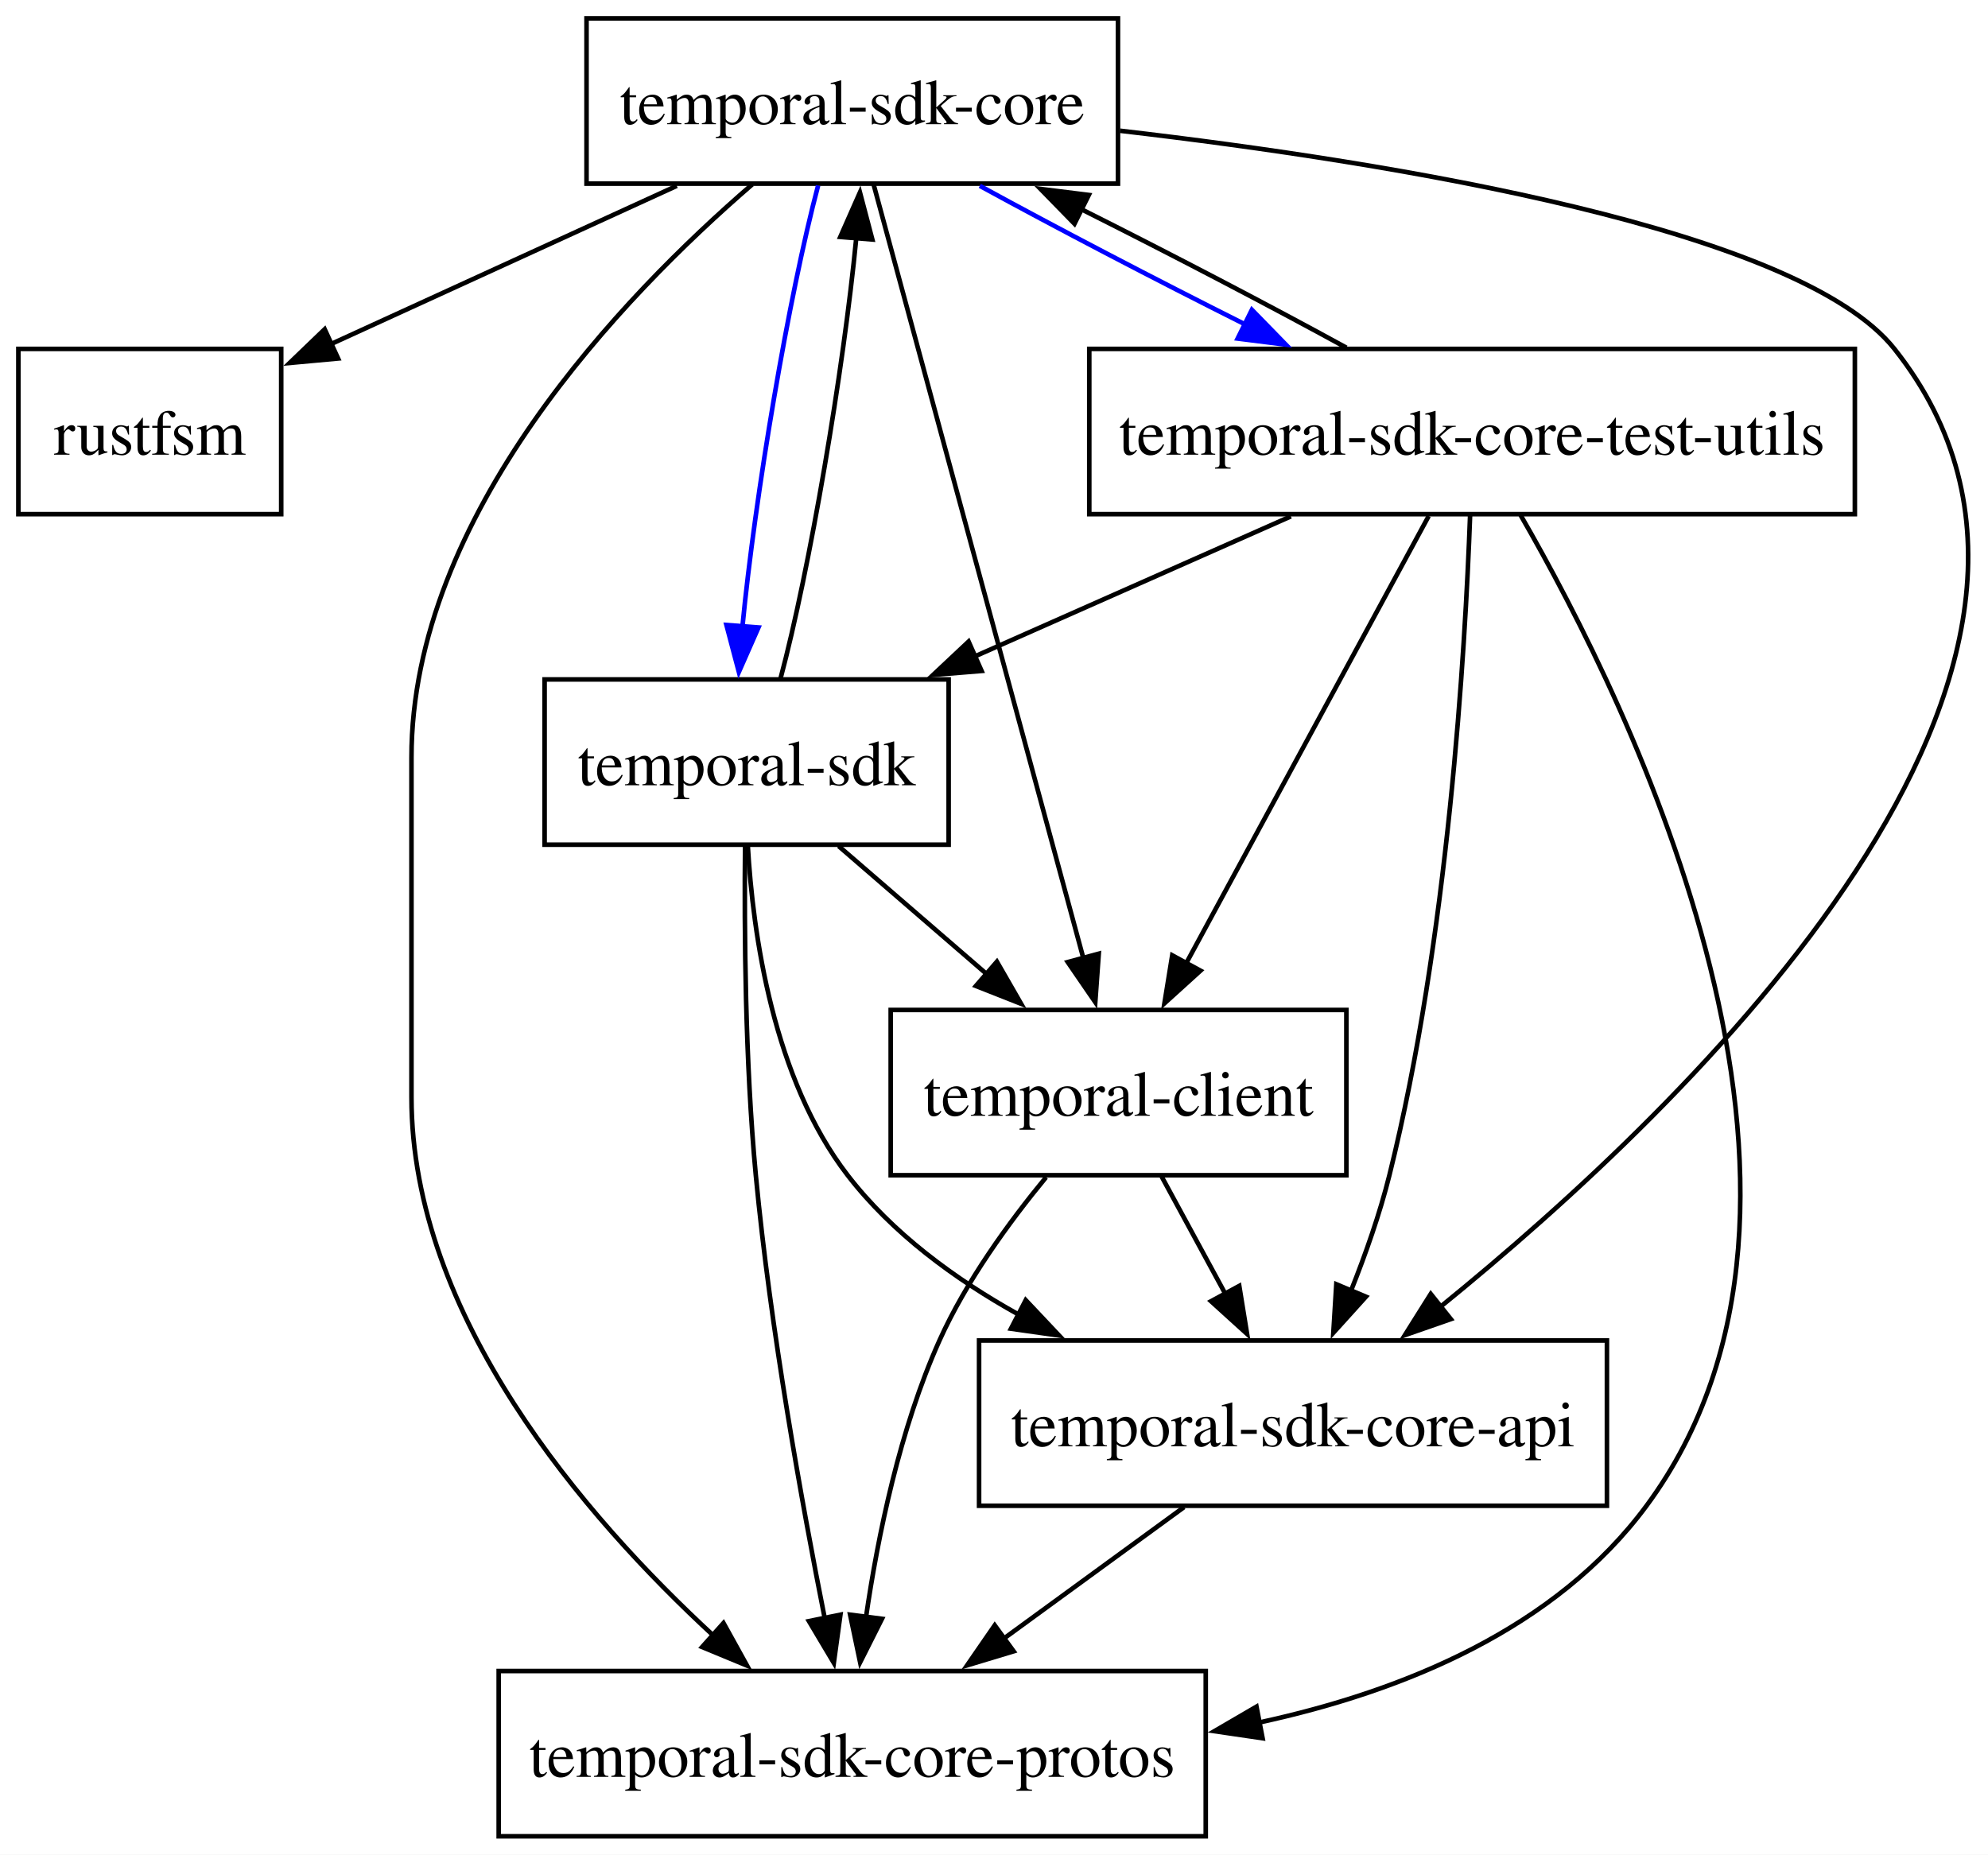
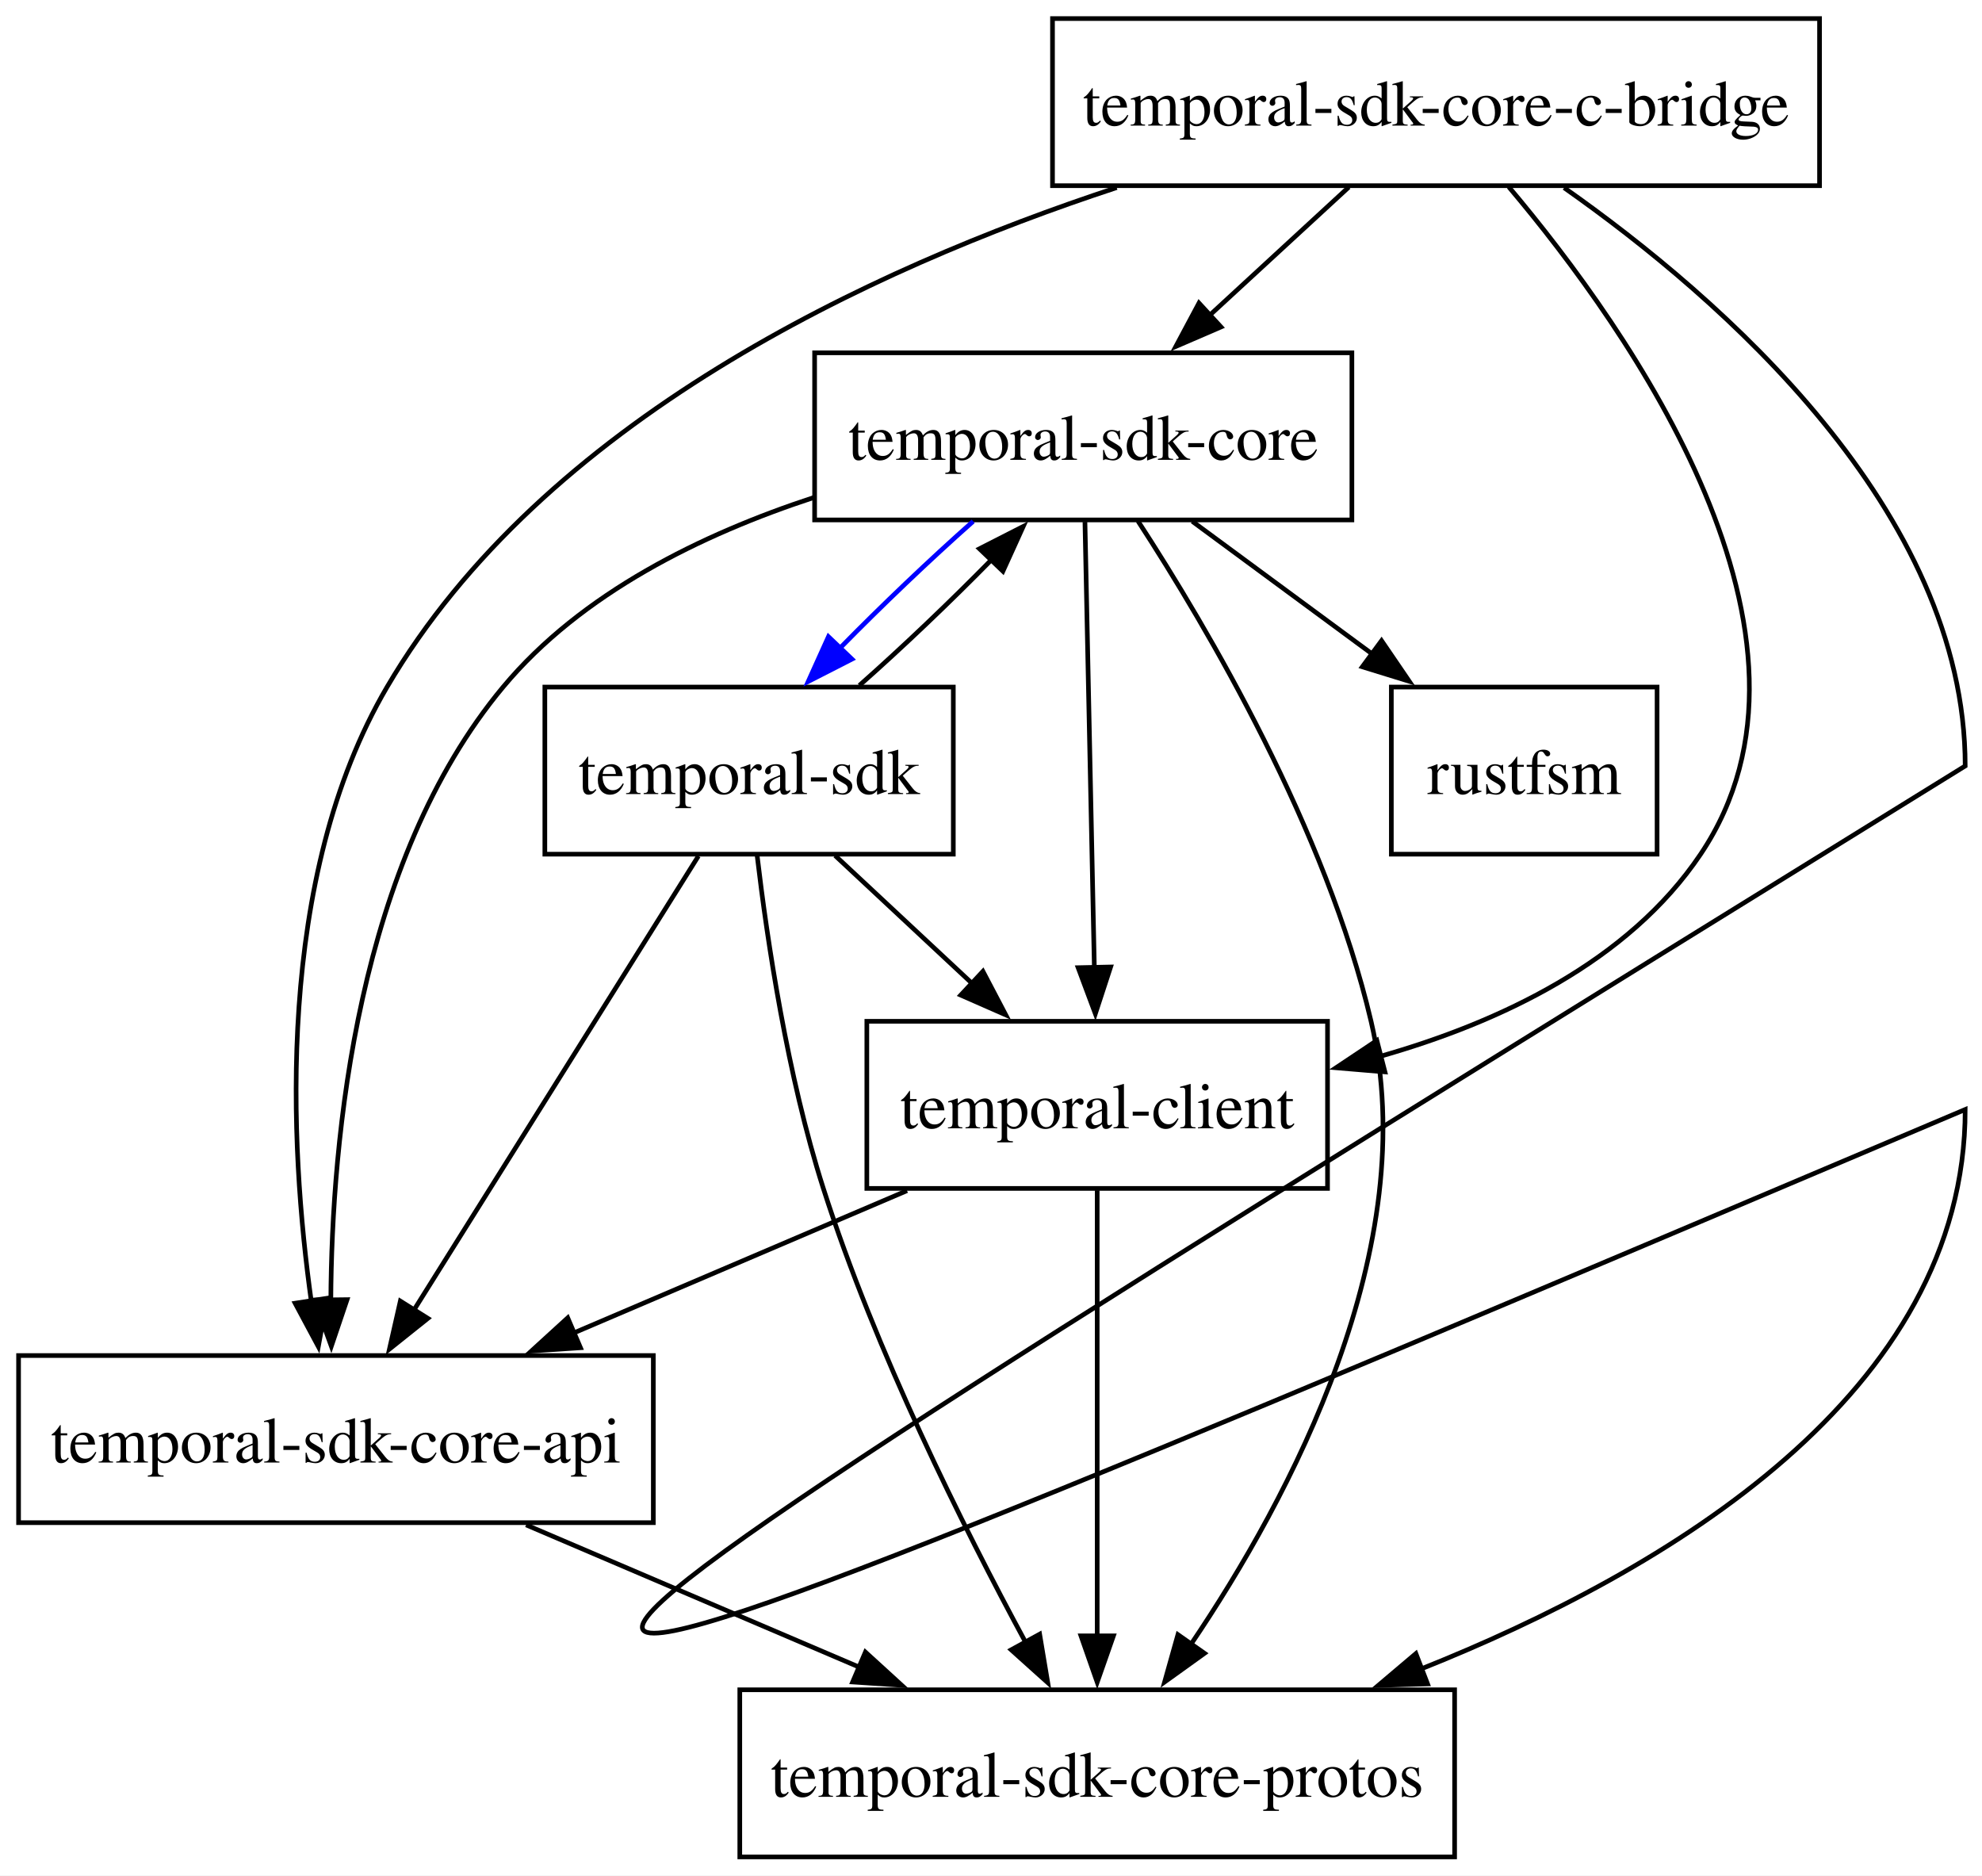
- <svg xmlns="http://www.w3.org/2000/svg" width="433pt" height="404pt" viewBox="0.00 0.00 433.00 404.00">
+ <svg xmlns="http://www.w3.org/2000/svg" width="427pt" height="404pt" viewBox="0.00 0.00 427.00 404.00">
  <g id="graph0" class="graph" transform="scale(1 1) rotate(0) translate(4 400)">
-     <polygon fill="white" stroke="none" points="-4,4 -4,-400 429.23,-400 429.23,4 -4,4" />
+     <polygon fill="white" stroke="none" points="-4,4 -4,-400 423.38,-400 423.38,4 -4,4" />
    <g id="node1" class="node">
-       <polygon fill="none" stroke="black" points="239.5,-396 123.75,-396 123.75,-360 239.5,-360 239.5,-396" />
-       <text xml:space="preserve" text-anchor="middle" x="181.62" y="-372.95" font-family="Times,serif" font-size="14.00">temporal-sdk-core</text>
+       <polygon fill="none" stroke="black" points="287.25,-324 171.5,-324 171.5,-288 287.25,-288 287.25,-324" />
+       <text xml:space="preserve" text-anchor="middle" x="229.38" y="-300.95" font-family="Times,serif" font-size="14.00">temporal-sdk-core</text>
    </g>
    <g id="node2" class="node">
-       <polygon fill="none" stroke="black" points="57.25,-324 0,-324 0,-288 57.25,-288 57.25,-324" />
-       <text xml:space="preserve" text-anchor="middle" x="28.62" y="-300.95" font-family="Times,serif" font-size="14.00">rustfsm</text>
+       <polygon fill="none" stroke="black" points="353,-252 295.75,-252 295.75,-216 353,-216 353,-252" />
+       <text xml:space="preserve" text-anchor="middle" x="324.38" y="-228.95" font-family="Times,serif" font-size="14.00">rustfsm</text>
    </g>
    <g id="edge1" class="edge">
-       <path fill="none" stroke="black" d="M143.41,-359.52C120.38,-348.98 91.12,-335.59 67.91,-324.97" />
-       <polygon fill="black" stroke="black" points="69.64,-321.91 59.09,-320.94 66.72,-328.28 69.64,-321.91" />
+       <path fill="none" stroke="black" d="M252.86,-287.7C264.62,-279.03 279.05,-268.4 291.85,-258.96" />
+       <polygon fill="black" stroke="black" points="293.64,-261.99 299.61,-253.24 289.49,-256.36 293.64,-261.99" />
    </g>
    <g id="node3" class="node">
-       <polygon fill="none" stroke="black" points="289.25,-180 190,-180 190,-144 289.25,-144 289.25,-180" />
-       <text xml:space="preserve" text-anchor="middle" x="239.62" y="-156.95" font-family="Times,serif" font-size="14.00">temporal-client</text>
+       <polygon fill="none" stroke="black" points="282,-180 182.75,-180 182.75,-144 282,-144 282,-180" />
+       <text xml:space="preserve" text-anchor="middle" x="232.38" y="-156.95" font-family="Times,serif" font-size="14.00">temporal-client</text>
    </g>
    <g id="edge2" class="edge">
-       <path fill="none" stroke="black" d="M186.27,-359.85C196.24,-323.07 219.76,-236.29 231.97,-191.24" />
-       <polygon fill="black" stroke="black" points="235.32,-192.26 234.56,-181.69 228.56,-190.43 235.32,-192.26" />
+       <path fill="none" stroke="black" d="M229.74,-287.59C230.25,-263.61 231.17,-220.14 231.77,-191.42" />
+       <polygon fill="black" stroke="black" points="235.27,-191.7 231.98,-181.62 228.27,-191.55 235.27,-191.7" />
    </g>
    <g id="node4" class="node">
-       <polygon fill="none" stroke="black" points="346,-108 209.25,-108 209.25,-72 346,-72 346,-108" />
-       <text xml:space="preserve" text-anchor="middle" x="277.62" y="-84.95" font-family="Times,serif" font-size="14.00">temporal-sdk-core-api</text>
+       <polygon fill="none" stroke="black" points="136.75,-108 0,-108 0,-72 136.75,-72 136.75,-108" />
+       <text xml:space="preserve" text-anchor="middle" x="68.38" y="-84.95" font-family="Times,serif" font-size="14.00">temporal-sdk-core-api</text>
    </g>
    <g id="edge4" class="edge">
-       <path fill="none" stroke="black" d="M239.96,-371.52C300.11,-364.52 387.94,-350.08 408.62,-324 463.57,-254.75 364.22,-159.56 309.77,-115.37" />
-       <polygon fill="black" stroke="black" points="312,-112.66 301.99,-109.17 307.63,-118.14 312,-112.66" />
+       <path fill="none" stroke="black" d="M171.26,-292.81C147.32,-284.96 121.28,-272.28 104.38,-252 72.96,-214.31 67.47,-154.97 67.27,-119.83" />
+       <polygon fill="black" stroke="black" points="70.77,-120.04 67.38,-110 63.77,-119.96 70.77,-120.04" />
    </g>
    <g id="node5" class="node">
-       <polygon fill="none" stroke="black" points="258.62,-36 104.62,-36 104.62,0 258.62,0 258.62,-36" />
-       <text xml:space="preserve" text-anchor="middle" x="181.62" y="-12.95" font-family="Times,serif" font-size="14.00">temporal-sdk-core-protos</text>
+       <polygon fill="none" stroke="black" points="309.38,-36 155.38,-36 155.38,0 309.38,0 309.38,-36" />
+       <text xml:space="preserve" text-anchor="middle" x="232.38" y="-12.95" font-family="Times,serif" font-size="14.00">temporal-sdk-core-protos</text>
    </g>
    <g id="edge5" class="edge">
-       <path fill="none" stroke="black" d="M159.84,-359.83C131.52,-335.39 85.62,-287.67 85.62,-235 85.62,-235 85.62,-235 85.62,-161 85.62,-113.27 123.32,-69.6 151.46,-43.65" />
-       <polygon fill="black" stroke="black" points="153.58,-46.45 158.71,-37.18 148.92,-41.23 153.58,-46.45" />
+       <path fill="none" stroke="black" d="M241.16,-287.77C256.28,-264.53 281.7,-221.27 291.38,-180 302.78,-131.35 273.87,-77.29 252.6,-45.83" />
+       <polygon fill="black" stroke="black" points="255.5,-43.86 246.9,-37.68 249.77,-47.88 255.5,-43.86" />
    </g>
    <g id="node6" class="node">
-       <polygon fill="none" stroke="black" points="202.62,-252 114.62,-252 114.62,-216 202.62,-216 202.62,-252" />
-       <text xml:space="preserve" text-anchor="middle" x="158.62" y="-228.95" font-family="Times,serif" font-size="14.00">temporal-sdk</text>
+       <polygon fill="none" stroke="black" points="201.38,-252 113.38,-252 113.38,-216 201.38,-216 201.38,-252" />
+       <text xml:space="preserve" text-anchor="middle" x="157.38" y="-228.95" font-family="Times,serif" font-size="14.00">temporal-sdk</text>
    </g>
    <g id="edge3" class="edge">
-       <path fill="none" stroke="blue" d="M174.19,-359.59C167.81,-335.61 160.46,-292.14 157.7,-263.42" />
-       <polygon fill="blue" stroke="blue" points="161.2,-263.32 156.93,-253.62 154.22,-263.86 161.2,-263.32" />
+       <path fill="none" stroke="blue" d="M205.66,-287.7C196.36,-279.47 185.88,-269.48 177,-260.42" />
+       <polygon fill="blue" stroke="blue" points="179.55,-258.02 170.12,-253.2 174.48,-262.85 179.55,-258.02" />
+     </g>
+     <g id="edge6" class="edge">
+       <path fill="none" stroke="black" d="M191.41,-143.52C169.61,-134.21 142.59,-122.68 119.43,-112.79" />
+       <polygon fill="black" stroke="black" points="121.06,-109.68 110.49,-108.98 118.31,-116.12 121.06,-109.68" />
+     </g>
+     <g id="edge7" class="edge">
+       <path fill="none" stroke="black" d="M232.38,-143.59C232.38,-119.61 232.38,-76.14 232.38,-47.42" />
+       <polygon fill="black" stroke="black" points="235.88,-47.62 232.38,-37.62 228.88,-47.62 235.88,-47.62" />
+     </g>
+     <g id="edge8" class="edge">
+       <path fill="none" stroke="black" d="M109.34,-71.52C131.14,-62.21 158.16,-50.68 181.32,-40.79" />
+       <polygon fill="black" stroke="black" points="182.44,-44.12 190.26,-36.98 179.69,-37.68 182.44,-44.12" />
+     </g>
+     <g id="edge10" class="edge">
+       <path fill="none" stroke="black" d="M181.14,-252.35C190.38,-260.51 200.77,-270.42 209.6,-279.42" />
+       <polygon fill="black" stroke="black" points="207.01,-281.79 216.45,-286.6 212.07,-276.95 207.01,-281.79" />
+     </g>
+     <g id="edge9" class="edge">
+       <path fill="none" stroke="black" d="M175.91,-215.7C184.84,-207.37 195.71,-197.22 205.52,-188.07" />
+       <polygon fill="black" stroke="black" points="207.76,-190.76 212.68,-181.38 202.98,-185.64 207.76,-190.76" />
+     </g>
+     <g id="edge11" class="edge">
+       <path fill="none" stroke="black" d="M146.46,-215.59C131.1,-191.08 102.97,-146.19 85,-117.52" />
+       <polygon fill="black" stroke="black" points="88.18,-116.01 79.9,-109.39 82.25,-119.73 88.18,-116.01" />
+     </g>
+     <g id="edge12" class="edge">
+       <path fill="none" stroke="black" d="M159.13,-215.61C161.28,-197.43 165.63,-168.22 173.38,-144 184.58,-108.96 203.52,-71.05 216.92,-46.29" />
+       <polygon fill="black" stroke="black" points="219.98,-47.98 221.73,-37.53 213.85,-44.61 219.98,-47.98" />
    </g>
    <g id="node7" class="node">
-       <polygon fill="none" stroke="black" points="400,-324 233.25,-324 233.25,-288 400,-288 400,-324" />
-       <text xml:space="preserve" text-anchor="middle" x="316.62" y="-300.95" font-family="Times,serif" font-size="14.00">temporal-sdk-core-test-utils</text>
+       <polygon fill="none" stroke="black" points="388,-396 222.75,-396 222.75,-360 388,-360 388,-396" />
+       <text xml:space="preserve" text-anchor="middle" x="305.38" y="-372.95" font-family="Times,serif" font-size="14.00">temporal-sdk-core-c-bridge</text>
    </g>
-     <g id="edge6" class="edge">
-       <path fill="none" stroke="blue" d="M209.41,-359.52C226.09,-350.39 247.7,-339.11 267.17,-329.35" />
-       <polygon fill="blue" stroke="blue" points="268.67,-332.52 276.07,-324.93 265.56,-326.25 268.67,-332.52" />
-     </g>
-     <g id="edge7" class="edge">
-       <path fill="none" stroke="black" d="M249.02,-143.7C253.21,-135.98 258.24,-126.71 262.91,-118.11" />
-       <polygon fill="black" stroke="black" points="265.92,-119.89 267.62,-109.43 259.77,-116.55 265.92,-119.89" />
-     </g>
-     <g id="edge8" class="edge">
-       <path fill="none" stroke="black" d="M223.84,-143.56C215.76,-133.76 206.43,-120.92 200.62,-108 192.01,-88.82 187.21,-65.53 184.6,-47.59" />
-       <polygon fill="black" stroke="black" points="188.1,-47.37 183.34,-37.9 181.16,-48.27 188.1,-47.37" />
-     </g>
-     <g id="edge9" class="edge">
-       <path fill="none" stroke="black" d="M253.89,-71.7C242.01,-63.03 227.43,-52.4 214.49,-42.96" />
-       <polygon fill="black" stroke="black" points="216.78,-40.3 206.64,-37.24 212.66,-45.96 216.78,-40.3" />
-     </g>
-     <g id="edge11" class="edge">
-       <path fill="none" stroke="black" d="M165.98,-252.11C172.36,-275.92 179.72,-319.37 182.51,-348.22" />
-       <polygon fill="black" stroke="black" points="179.02,-348.39 183.3,-358.08 186,-347.83 179.02,-348.39" />
-     </g>
-     <g id="edge10" class="edge">
-       <path fill="none" stroke="black" d="M178.65,-215.7C188.38,-207.28 200.26,-197.02 210.94,-187.79" />
-       <polygon fill="black" stroke="black" points="213.13,-190.52 218.41,-181.34 208.55,-185.23 213.13,-190.52" />
-     </g>
-     <g id="edge12" class="edge">
-       <path fill="none" stroke="black" d="M158.87,-215.84C159.98,-196.51 164.4,-165.05 180.62,-144 190.33,-131.4 203.92,-121.4 217.86,-113.65" />
-       <polygon fill="black" stroke="black" points="219.41,-116.79 226.68,-109.08 216.19,-110.57 219.41,-116.79" />
+     <g id="edge14" class="edge">
+       <path fill="none" stroke="black" d="M286.59,-359.7C277.55,-351.37 266.53,-341.22 256.59,-332.07" />
+       <polygon fill="black" stroke="black" points="259.05,-329.57 249.32,-325.37 254.31,-334.72 259.05,-329.57" />
    </g>
    <g id="edge13" class="edge">
-       <path fill="none" stroke="black" d="M158.28,-215.56C158.09,-197.59 158.28,-168.77 160.62,-144 163.8,-110.53 170.66,-72.48 175.68,-47.24" />
-       <polygon fill="black" stroke="black" points="179.05,-48.27 177.61,-37.77 172.19,-46.87 179.05,-48.27" />
+       <path fill="none" stroke="black" d="M321.05,-359.74C347.18,-328.79 393.81,-262.76 362.38,-216 346.79,-192.81 319.1,-179.77 293.27,-172.43" />
+       <polygon fill="black" stroke="black" points="294.37,-169.1 283.82,-169.99 292.63,-175.87 294.37,-169.1" />
+     </g>
+     <g id="edge15" class="edge">
+       <path fill="none" stroke="black" d="M236.58,-359.59C183.26,-342.06 112.97,-309.23 79.38,-252 55.27,-210.94 58.32,-153.43 63.1,-119.42" />
+       <polygon fill="black" stroke="black" points="66.5,-120.35 64.58,-109.93 59.58,-119.27 66.5,-120.35" />
    </g>
    <g id="edge16" class="edge">
-       <path fill="none" stroke="black" d="M289.25,-324.26C272.65,-333.36 251.07,-344.62 231.55,-354.41" />
-       <polygon fill="black" stroke="black" points="230.03,-351.26 222.63,-358.84 233.15,-357.53 230.03,-351.26" />
-     </g>
-     <g id="edge14" class="edge">
-       <path fill="none" stroke="black" d="M307.18,-287.59C293.95,-263.18 269.77,-218.58 254.21,-189.89" />
-       <polygon fill="black" stroke="black" points="257.47,-188.56 249.62,-181.44 251.32,-191.9 257.47,-188.56" />
-     </g>
-     <g id="edge17" class="edge">
-       <path fill="none" stroke="black" d="M316.2,-287.82C315.13,-258.08 311.41,-195.31 298.62,-144 296.54,-135.64 293.45,-126.85 290.27,-118.87" />
-       <polygon fill="black" stroke="black" points="293.51,-117.54 286.41,-109.68 287.06,-120.25 293.51,-117.54" />
-     </g>
-     <g id="edge18" class="edge">
-       <path fill="none" stroke="black" d="M327.2,-287.78C351.21,-246.21 404.1,-138.9 354.62,-72 334.91,-45.34 302.04,-31.66 270.22,-24.78" />
-       <polygon fill="black" stroke="black" points="271,-21.36 260.51,-22.9 269.67,-28.24 271,-21.36" />
-     </g>
-     <g id="edge15" class="edge">
-       <path fill="none" stroke="black" d="M277.16,-287.52C256.25,-278.25 230.36,-266.78 208.12,-256.93" />
-       <polygon fill="black" stroke="black" points="209.8,-253.85 199.24,-252.99 206.97,-260.25 209.8,-253.85" />
+       <path fill="none" stroke="black" d="M332.97,-359.56C366.71,-335.84 419.38,-290.01 419.38,-235 39.38,0 39.38,0 419.38,-161 419.38,-99.85 355.17,-61.61 302.01,-40.43" />
+       <polygon fill="black" stroke="black" points="303.55,-37.27 292.96,-36.96 301.04,-43.8 303.55,-37.27" />
    </g>
  </g>
</svg>
